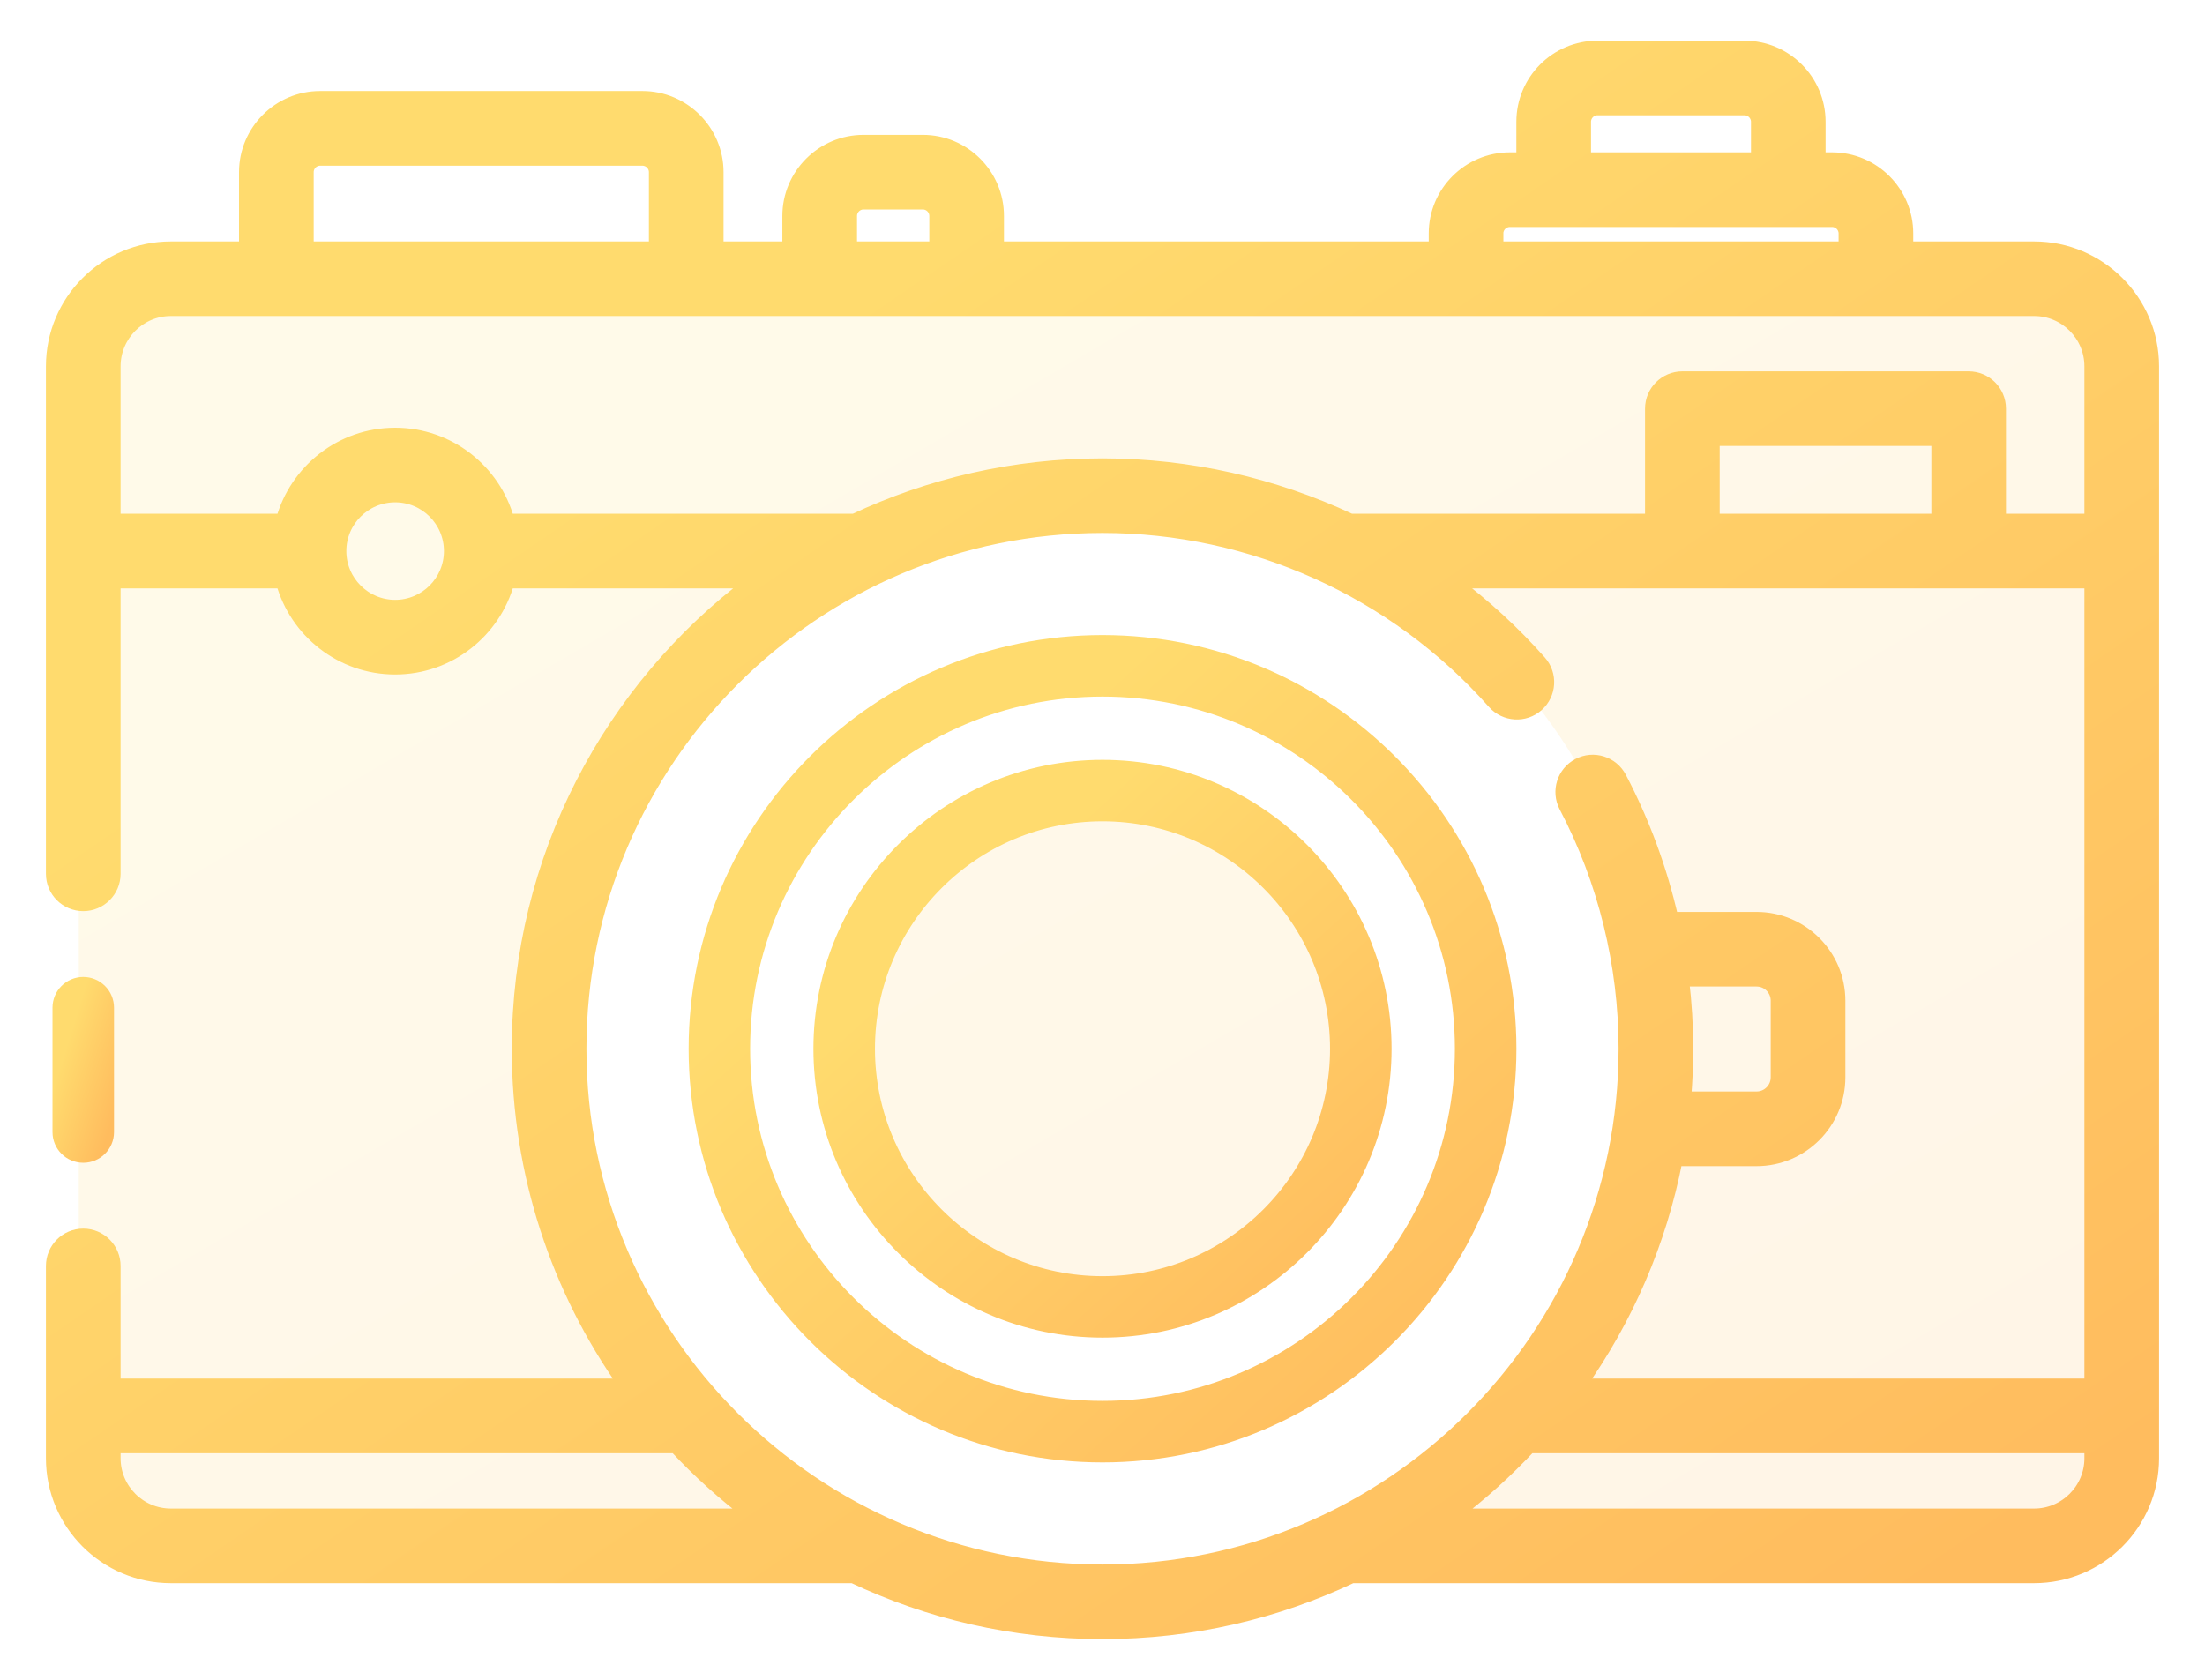
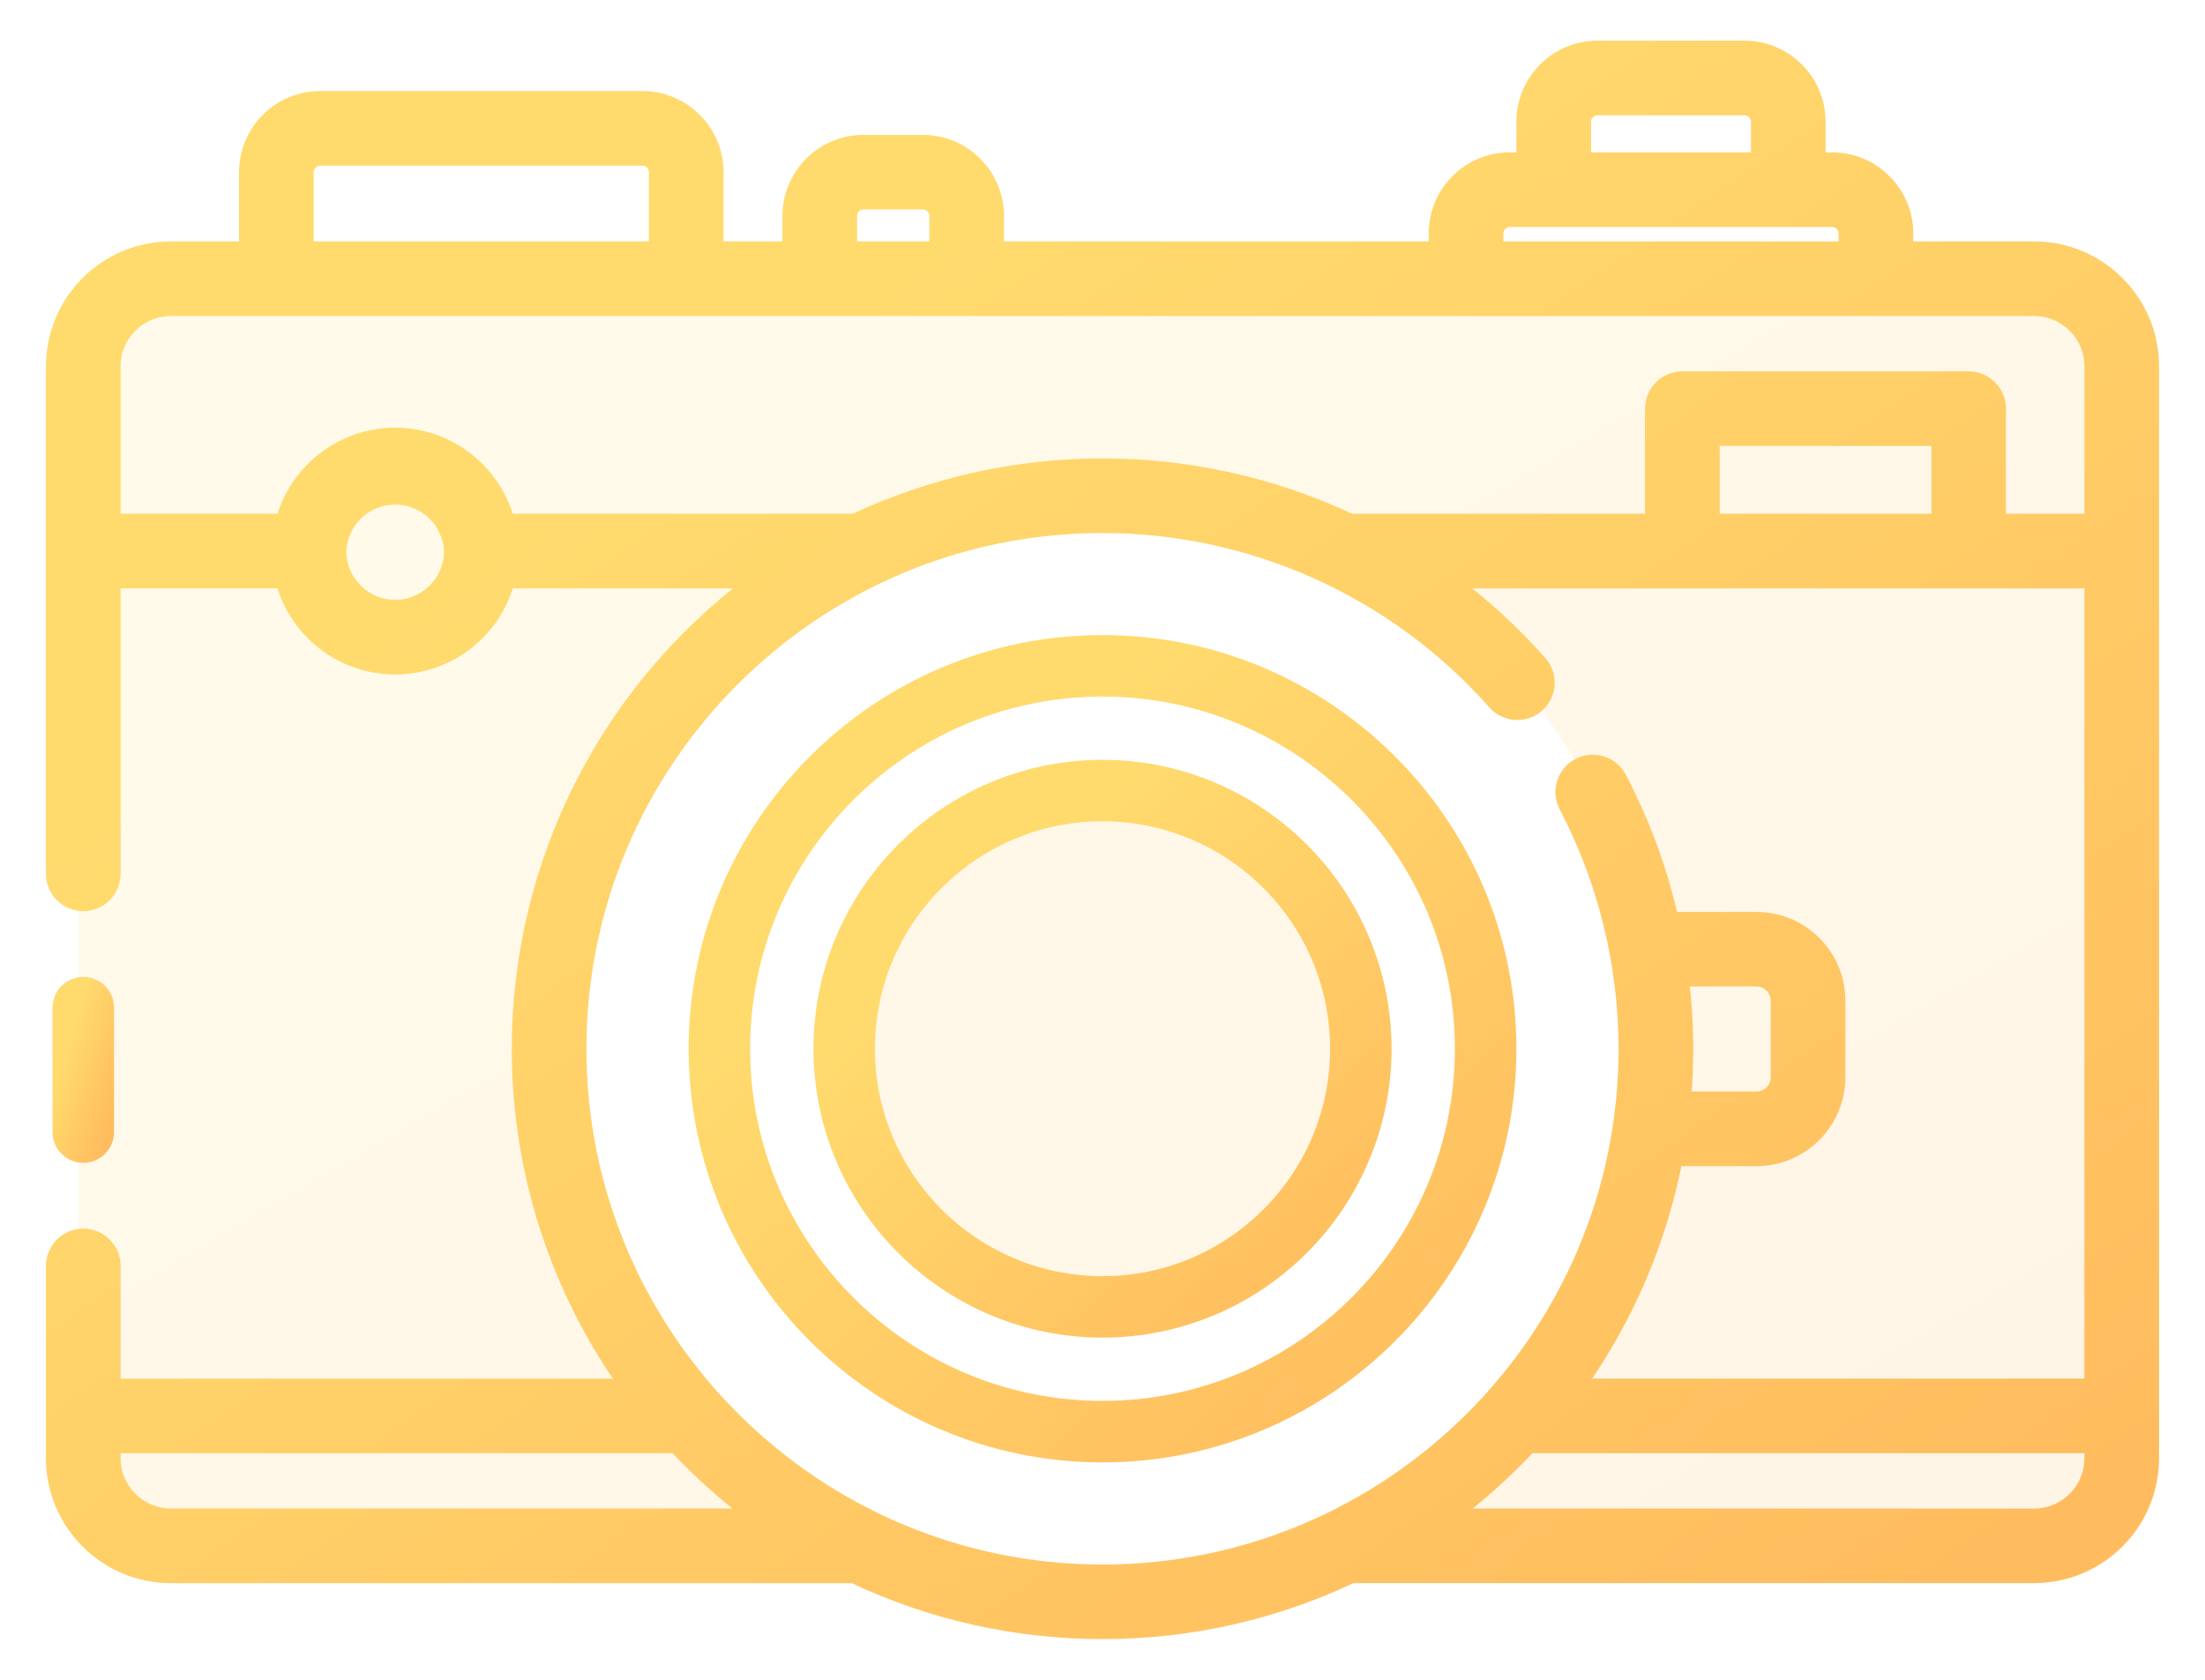
- <svg xmlns="http://www.w3.org/2000/svg" width="42" height="32" viewBox="0 0 42 32" fill="none">
-   <path opacity="0.15" fill-rule="evenodd" clip-rule="evenodd" d="M1.5 6.898C1.5 5.794 2.395 4.898 3.5 4.898H38.3C39.405 4.898 40.3 5.794 40.3 6.898V27.887C40.3 28.992 39.405 29.887 38.3 29.887H24.211C28.439 28.531 31.5 24.569 31.5 19.892C31.5 14.095 26.799 9.396 21 9.396C15.201 9.396 10.5 14.095 10.5 19.892C10.5 24.569 13.561 28.531 17.789 29.887H3.5C2.395 29.887 1.5 28.992 1.5 27.887V6.898ZM21 24.889C23.761 24.889 26 22.652 26 19.892C26 17.131 23.761 14.894 21 14.894C18.239 14.894 16 17.131 16 19.892C16 22.652 18.239 24.889 21 24.889Z" fill="url(#paint0_linear)" />
-   <path d="M2.047 21.566C2.047 21.82 1.84 22.026 1.586 22.026C1.331 22.026 1.125 21.82 1.125 21.566V19.197C1.125 18.942 1.331 18.736 1.586 18.736C1.84 18.736 2.047 18.942 2.047 19.197V21.566Z" fill="url(#paint1_linear)" stroke="url(#paint2_linear)" stroke-width="0.25" />
-   <path d="M38.745 4.724H36.318V4.447C36.318 3.665 35.681 3.027 34.897 3.027H34.648V2.32C34.648 1.537 34.011 0.9 33.228 0.9H30.428C29.645 0.9 29.008 1.537 29.008 2.32V3.027H28.759C27.976 3.027 27.339 3.664 27.339 4.447V4.724H18.998V4.114C18.998 3.331 18.361 2.694 17.578 2.694H16.448C15.665 2.694 15.027 3.331 15.027 4.114V4.724H13.657V3.279C13.657 2.497 13.019 1.859 12.236 1.859H6.098C5.315 1.859 4.678 2.497 4.678 3.279V4.724H3.255C2.012 4.724 1 5.735 1 6.978V16.646C1 16.97 1.262 17.232 1.586 17.232C1.909 17.232 2.172 16.97 2.172 16.646V11.084H5.379C5.637 12.028 6.502 12.724 7.527 12.724C8.552 12.724 9.416 12.028 9.674 11.084H14.328C11.625 13.115 9.873 16.346 9.873 19.978C9.873 22.363 10.628 24.575 11.912 26.387H2.172V24.116C2.172 23.793 1.909 23.53 1.586 23.53C1.262 23.53 1 23.793 1 24.116V27.78C1 29.023 2.012 30.034 3.255 30.034H16.249C17.691 30.717 19.301 31.1 21 31.1C22.699 31.1 24.31 30.717 25.752 30.033C25.757 30.033 25.761 30.034 25.766 30.034H38.745C39.988 30.034 41 29.023 41 27.78V6.978C41 5.735 39.988 4.724 38.745 4.724ZM30.18 2.32C30.18 2.183 30.291 2.071 30.429 2.071H33.228C33.365 2.071 33.477 2.183 33.477 2.32V3.027H30.18V2.32H30.18ZM28.51 4.447C28.51 4.31 28.622 4.199 28.759 4.199H34.897C35.034 4.199 35.146 4.31 35.146 4.447V4.724H28.511V4.447H28.51ZM16.199 4.114C16.199 3.977 16.311 3.865 16.448 3.865H17.578C17.715 3.865 17.826 3.977 17.826 4.114V4.724H16.199V4.114ZM5.85 3.279C5.85 3.142 5.961 3.031 6.098 3.031H12.236C12.373 3.031 12.485 3.142 12.485 3.279V4.724H5.85V3.279ZM7.527 11.552C6.945 11.552 6.472 11.079 6.472 10.498C6.472 9.917 6.945 9.444 7.527 9.444C8.108 9.444 8.581 9.917 8.581 10.498C8.581 11.079 8.108 11.552 7.527 11.552ZM9.674 9.912C9.416 8.969 8.552 8.273 7.527 8.273C6.501 8.273 5.637 8.969 5.379 9.912H2.172V6.978C2.172 6.381 2.658 5.895 3.255 5.895H38.745C39.342 5.895 39.828 6.381 39.828 6.978V9.912H38.084V7.784C38.084 7.461 37.822 7.199 37.498 7.199H32.045C31.722 7.199 31.459 7.461 31.459 7.784V9.912H25.727C24.263 9.226 22.651 8.857 21 8.857C19.31 8.857 17.707 9.236 16.271 9.912H9.674ZM32.631 9.912V8.37H36.913V9.912H32.631ZM3.255 28.863C2.658 28.863 2.172 28.377 2.172 27.78V27.559H12.867C13.31 28.034 13.794 28.471 14.314 28.863H3.255ZM11.045 19.979C11.045 14.492 15.511 10.028 21 10.028C23.847 10.028 26.564 11.251 28.454 13.384C28.669 13.626 29.039 13.649 29.281 13.434C29.523 13.219 29.546 12.849 29.331 12.607C28.828 12.04 28.273 11.531 27.676 11.084H39.828V26.387H30.088C30.983 25.123 31.62 23.665 31.925 22.09H33.458C34.322 22.09 35.025 21.387 35.025 20.523V19.064C35.025 18.2 34.322 17.497 33.458 17.497H31.845C31.632 16.565 31.301 15.661 30.857 14.816C30.706 14.53 30.352 14.419 30.066 14.57C29.779 14.72 29.669 15.074 29.819 15.361C30.562 16.775 30.955 18.372 30.955 19.979C30.955 25.465 26.489 29.929 21 29.929C15.511 29.929 11.045 25.465 11.045 19.979ZM32.048 18.668H33.458C33.676 18.668 33.853 18.845 33.853 19.063V20.523C33.853 20.741 33.676 20.918 33.458 20.918H32.087C32.113 20.608 32.127 20.295 32.127 19.978C32.127 19.54 32.1 19.102 32.048 18.668ZM38.745 28.863H27.686C28.206 28.471 28.69 28.034 29.134 27.559H39.828V27.78C39.828 28.377 39.342 28.863 38.745 28.863Z" fill="url(#paint3_linear)" stroke="url(#paint4_linear)" stroke-width="0.25" />
-   <path d="M13.242 19.979C13.242 15.702 16.722 12.223 21 12.223C25.278 12.223 28.759 15.702 28.759 19.979C28.759 24.255 25.278 27.734 21 27.734C16.722 27.734 13.242 24.255 13.242 19.979ZM14.163 19.979C14.163 23.747 17.23 26.812 21 26.812C24.77 26.812 27.837 23.747 27.837 19.979C27.837 16.21 24.77 13.145 21 13.145C17.23 13.145 14.163 16.21 14.163 19.979Z" fill="url(#paint5_linear)" stroke="url(#paint6_linear)" stroke-width="0.25" />
-   <path d="M15.619 19.979C15.619 17.013 18.033 14.6 21 14.6C23.967 14.6 26.381 17.013 26.381 19.979C26.381 22.944 23.967 25.357 21 25.357C18.033 25.357 15.619 22.944 15.619 19.979ZM16.541 19.979C16.541 22.436 18.541 24.436 21 24.436C23.459 24.436 25.459 22.436 25.459 19.979C25.459 17.52 23.459 15.521 21 15.521C18.541 15.521 16.541 17.52 16.541 19.979Z" fill="url(#paint7_linear)" stroke="url(#paint8_linear)" stroke-width="0.25" />
+ <svg xmlns="http://www.w3.org/2000/svg" width="42" height="32" fill="none">
+   <path fill="url(#a)" fill-rule="evenodd" d="M1.5 6.898a2 2 0 0 1 2-2h34.8a2 2 0 0 1 2 2v20.99a2 2 0 0 1-2 2H24.21c4.23-1.357 7.29-5.32 7.29-9.996 0-5.797-4.701-10.496-10.5-10.496s-10.5 4.7-10.5 10.496c0 4.677 3.06 8.64 7.29 9.995H3.5a2 2 0 0 1-2-2zM21 24.89a4.999 4.999 0 1 0 0-9.995 4.999 4.999 0 1 0 0 9.995" clip-rule="evenodd" opacity=".15" />
+   <path fill="url(#b)" stroke="url(#c)" stroke-width=".25" d="M2.047 21.566a.461.461 0 0 1-.922 0v-2.37a.46.46 0 0 1 .922 0z" />
+   <path fill="url(#d)" stroke="url(#e)" stroke-width=".25" d="M38.745 4.724h-2.427v-.277c0-.782-.637-1.42-1.42-1.42h-.25V2.32c0-.783-.637-1.42-1.42-1.42h-2.8c-.783 0-1.42.637-1.42 1.42v.707h-.249c-.783 0-1.42.637-1.42 1.42v.277h-8.34v-.61c0-.783-.638-1.42-1.421-1.42h-1.13c-.783 0-1.42.637-1.42 1.42v.61h-1.371V3.279c0-.782-.638-1.42-1.421-1.42H6.098c-.783 0-1.42.638-1.42 1.42v1.445H3.255A2.257 2.257 0 0 0 1 6.978v9.668a.586.586 0 0 0 1.172 0v-5.562h3.207a2.23 2.23 0 0 0 2.148 1.64 2.23 2.23 0 0 0 2.147-1.64h4.654a11.11 11.11 0 0 0-4.455 8.894c0 2.385.755 4.596 2.039 6.41h-9.74v-2.272a.586.586 0 0 0-1.172 0v3.664a2.257 2.257 0 0 0 2.255 2.254H16.25A11.1 11.1 0 0 0 21 31.1c1.7 0 3.31-.383 4.752-1.067h12.993A2.257 2.257 0 0 0 41 27.78V6.978a2.257 2.257 0 0 0-2.255-2.254ZM30.18 2.32a.25.25 0 0 1 .249-.249h2.799c.137 0 .249.112.249.249v.707H30.18V2.32Zm-1.67 2.127a.25.25 0 0 1 .25-.248h6.137a.25.25 0 0 1 .249.248v.277H28.51v-.277ZM16.2 4.114a.25.25 0 0 1 .248-.249h1.13c.137 0 .248.112.248.249v.61H16.2zM5.85 3.279a.25.25 0 0 1 .248-.248h6.138a.25.25 0 0 1 .249.248v1.445H5.85zm1.677 8.273a1.056 1.056 0 0 1-1.055-1.054 1.056 1.056 0 0 1 2.11 0c0 .582-.474 1.054-1.056 1.054Zm2.147-1.64a2.23 2.23 0 0 0-2.147-1.64 2.23 2.23 0 0 0-2.148 1.64H2.172V6.978c0-.597.486-1.083 1.083-1.083h35.49c.597 0 1.083.486 1.083 1.083v2.934h-1.744V7.784a.586.586 0 0 0-.586-.585h-5.453a.586.586 0 0 0-.586.585v2.128h-5.732a11.13 11.13 0 0 0-9.456 0zm22.957 0V8.37h4.282v1.542zM3.255 28.862a1.085 1.085 0 0 1-1.083-1.082v-.221h10.695q.666.715 1.447 1.303zm7.79-8.883c0-5.487 4.466-9.95 9.955-9.95a9.97 9.97 0 0 1 7.454 3.355.586.586 0 1 0 .877-.777 11 11 0 0 0-1.655-1.523h12.152v15.303h-9.74a11.1 11.1 0 0 0 1.837-4.297h1.533a1.57 1.57 0 0 0 1.567-1.567v-1.46c0-.863-.703-1.566-1.567-1.566h-1.613a11 11 0 0 0-.988-2.681.585.585 0 0 0-1.038.544 10 10 0 0 1 1.136 4.619c0 5.486-4.466 9.95-9.955 9.95s-9.955-4.464-9.955-9.95Zm21.003-1.311h1.41c.218 0 .395.177.395.395v1.46a.396.396 0 0 1-.395.395h-1.371a11 11 0 0 0-.039-2.25Zm6.697 10.195H27.686a11 11 0 0 0 1.448-1.304h10.694v.22c0 .598-.486 1.084-1.083 1.084Z" />
+   <path fill="url(#f)" stroke="url(#g)" stroke-width=".25" d="M13.242 19.979c0-4.277 3.48-7.756 7.758-7.756s7.759 3.48 7.759 7.756-3.48 7.755-7.759 7.755c-4.278 0-7.758-3.48-7.758-7.756Zm.921 0c0 3.768 3.067 6.833 6.837 6.833s6.837-3.065 6.837-6.834S24.77 13.145 21 13.145s-6.837 3.066-6.837 6.835Z" />
+   <path fill="url(#h)" stroke="url(#i)" stroke-width=".25" d="M15.619 19.979a5.386 5.386 0 0 1 5.38-5.38 5.386 5.386 0 0 1 5.382 5.38A5.386 5.386 0 0 1 21 25.357a5.386 5.386 0 0 1-5.381-5.378Zm.922 0c0 2.457 2 4.457 4.459 4.457s4.46-2 4.46-4.457c0-2.459-2.001-4.458-4.46-4.458s-4.46 2-4.46 4.458Z" />
  <defs>
-     <linearGradient id="paint0_linear" x1="3.699" y1="4.898" x2="22.569" y2="37.252" gradientUnits="userSpaceOnUse">
-       <stop offset="0.259" stop-color="#FFDB6E" />
+     <linearGradient id="a" x1="3.699" x2="22.569" y1="4.898" y2="37.252" gradientUnits="userSpaceOnUse">
+       <stop offset=".259" stop-color="#FFDB6E" />
      <stop offset="1" stop-color="#FFBC5E" />
    </linearGradient>
-     <linearGradient id="paint1_linear" x1="1.177" y1="18.736" x2="2.789" y2="19.235" gradientUnits="userSpaceOnUse">
-       <stop offset="0.259" stop-color="#FFDB6E" />
+     <linearGradient id="b" x1="1.177" x2="2.789" y1="18.736" y2="19.235" gradientUnits="userSpaceOnUse">
+       <stop offset=".259" stop-color="#FFDB6E" />
      <stop offset="1" stop-color="#FFBC5E" />
    </linearGradient>
-     <linearGradient id="paint2_linear" x1="1.177" y1="18.736" x2="2.789" y2="19.235" gradientUnits="userSpaceOnUse">
-       <stop offset="0.259" stop-color="#FFDB6E" />
+     <linearGradient id="c" x1="1.177" x2="2.789" y1="18.736" y2="19.235" gradientUnits="userSpaceOnUse">
+       <stop offset=".259" stop-color="#FFDB6E" />
      <stop offset="1" stop-color="#FFBC5E" />
    </linearGradient>
-     <linearGradient id="paint3_linear" x1="3.267" y1="0.9" x2="27.682" y2="36.609" gradientUnits="userSpaceOnUse">
-       <stop offset="0.259" stop-color="#FFDB6E" />
+     <linearGradient id="d" x1="3.267" x2="27.682" y1=".9" y2="36.609" gradientUnits="userSpaceOnUse">
+       <stop offset=".259" stop-color="#FFDB6E" />
      <stop offset="1" stop-color="#FFBC5E" />
    </linearGradient>
-     <linearGradient id="paint4_linear" x1="3.267" y1="0.9" x2="27.682" y2="36.609" gradientUnits="userSpaceOnUse">
-       <stop offset="0.259" stop-color="#FFDB6E" />
+     <linearGradient id="e" x1="3.267" x2="27.682" y1=".9" y2="36.609" gradientUnits="userSpaceOnUse">
+       <stop offset=".259" stop-color="#FFDB6E" />
      <stop offset="1" stop-color="#FFBC5E" />
    </linearGradient>
-     <linearGradient id="paint5_linear" x1="14.121" y1="12.223" x2="27.511" y2="27.015" gradientUnits="userSpaceOnUse">
-       <stop offset="0.259" stop-color="#FFDB6E" />
+     <linearGradient id="f" x1="14.121" x2="27.511" y1="12.223" y2="27.015" gradientUnits="userSpaceOnUse">
+       <stop offset=".259" stop-color="#FFDB6E" />
      <stop offset="1" stop-color="#FFBC5E" />
    </linearGradient>
-     <linearGradient id="paint6_linear" x1="14.121" y1="12.223" x2="27.511" y2="27.015" gradientUnits="userSpaceOnUse">
-       <stop offset="0.259" stop-color="#FFDB6E" />
+     <linearGradient id="g" x1="14.121" x2="27.511" y1="12.223" y2="27.015" gradientUnits="userSpaceOnUse">
+       <stop offset=".259" stop-color="#FFDB6E" />
      <stop offset="1" stop-color="#FFBC5E" />
    </linearGradient>
-     <linearGradient id="paint7_linear" x1="16.229" y1="14.6" x2="25.516" y2="24.859" gradientUnits="userSpaceOnUse">
-       <stop offset="0.259" stop-color="#FFDB6E" />
+     <linearGradient id="h" x1="16.229" x2="25.516" y1="14.6" y2="24.859" gradientUnits="userSpaceOnUse">
+       <stop offset=".259" stop-color="#FFDB6E" />
      <stop offset="1" stop-color="#FFBC5E" />
    </linearGradient>
-     <linearGradient id="paint8_linear" x1="16.229" y1="14.6" x2="25.516" y2="24.859" gradientUnits="userSpaceOnUse">
-       <stop offset="0.259" stop-color="#FFDB6E" />
+     <linearGradient id="i" x1="16.229" x2="25.516" y1="14.6" y2="24.859" gradientUnits="userSpaceOnUse">
+       <stop offset=".259" stop-color="#FFDB6E" />
      <stop offset="1" stop-color="#FFBC5E" />
    </linearGradient>
  </defs>
</svg>
